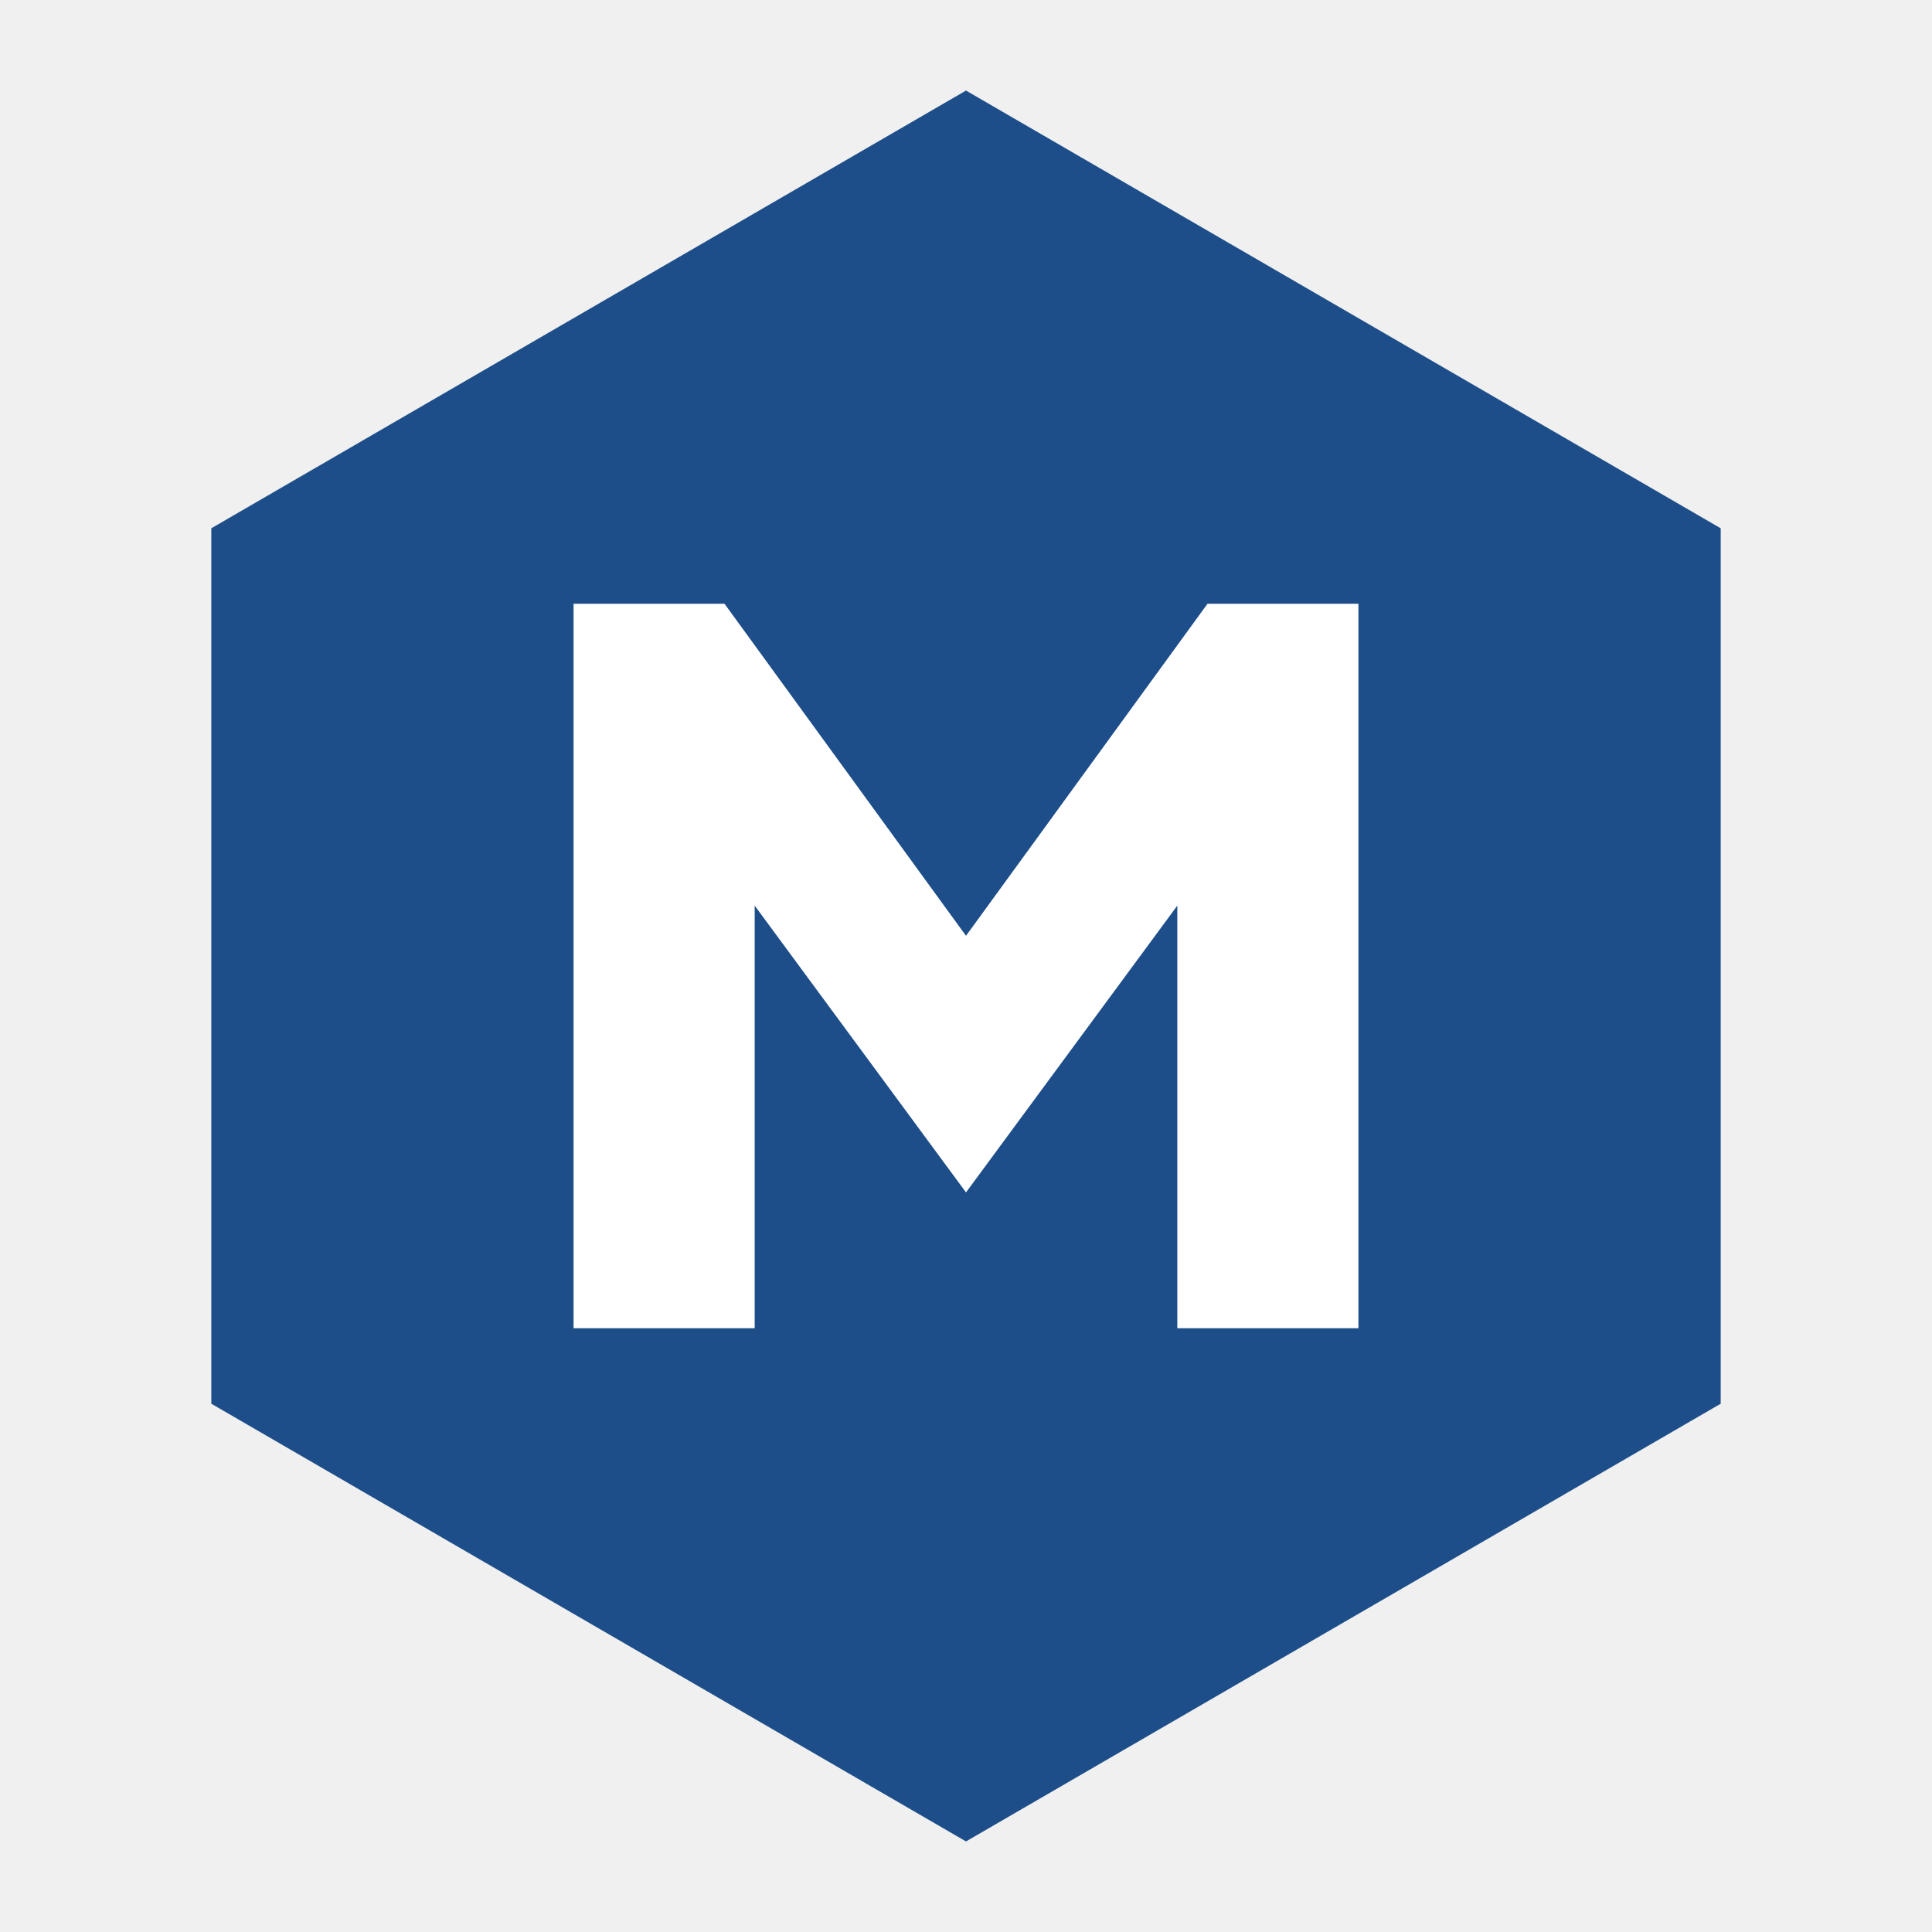
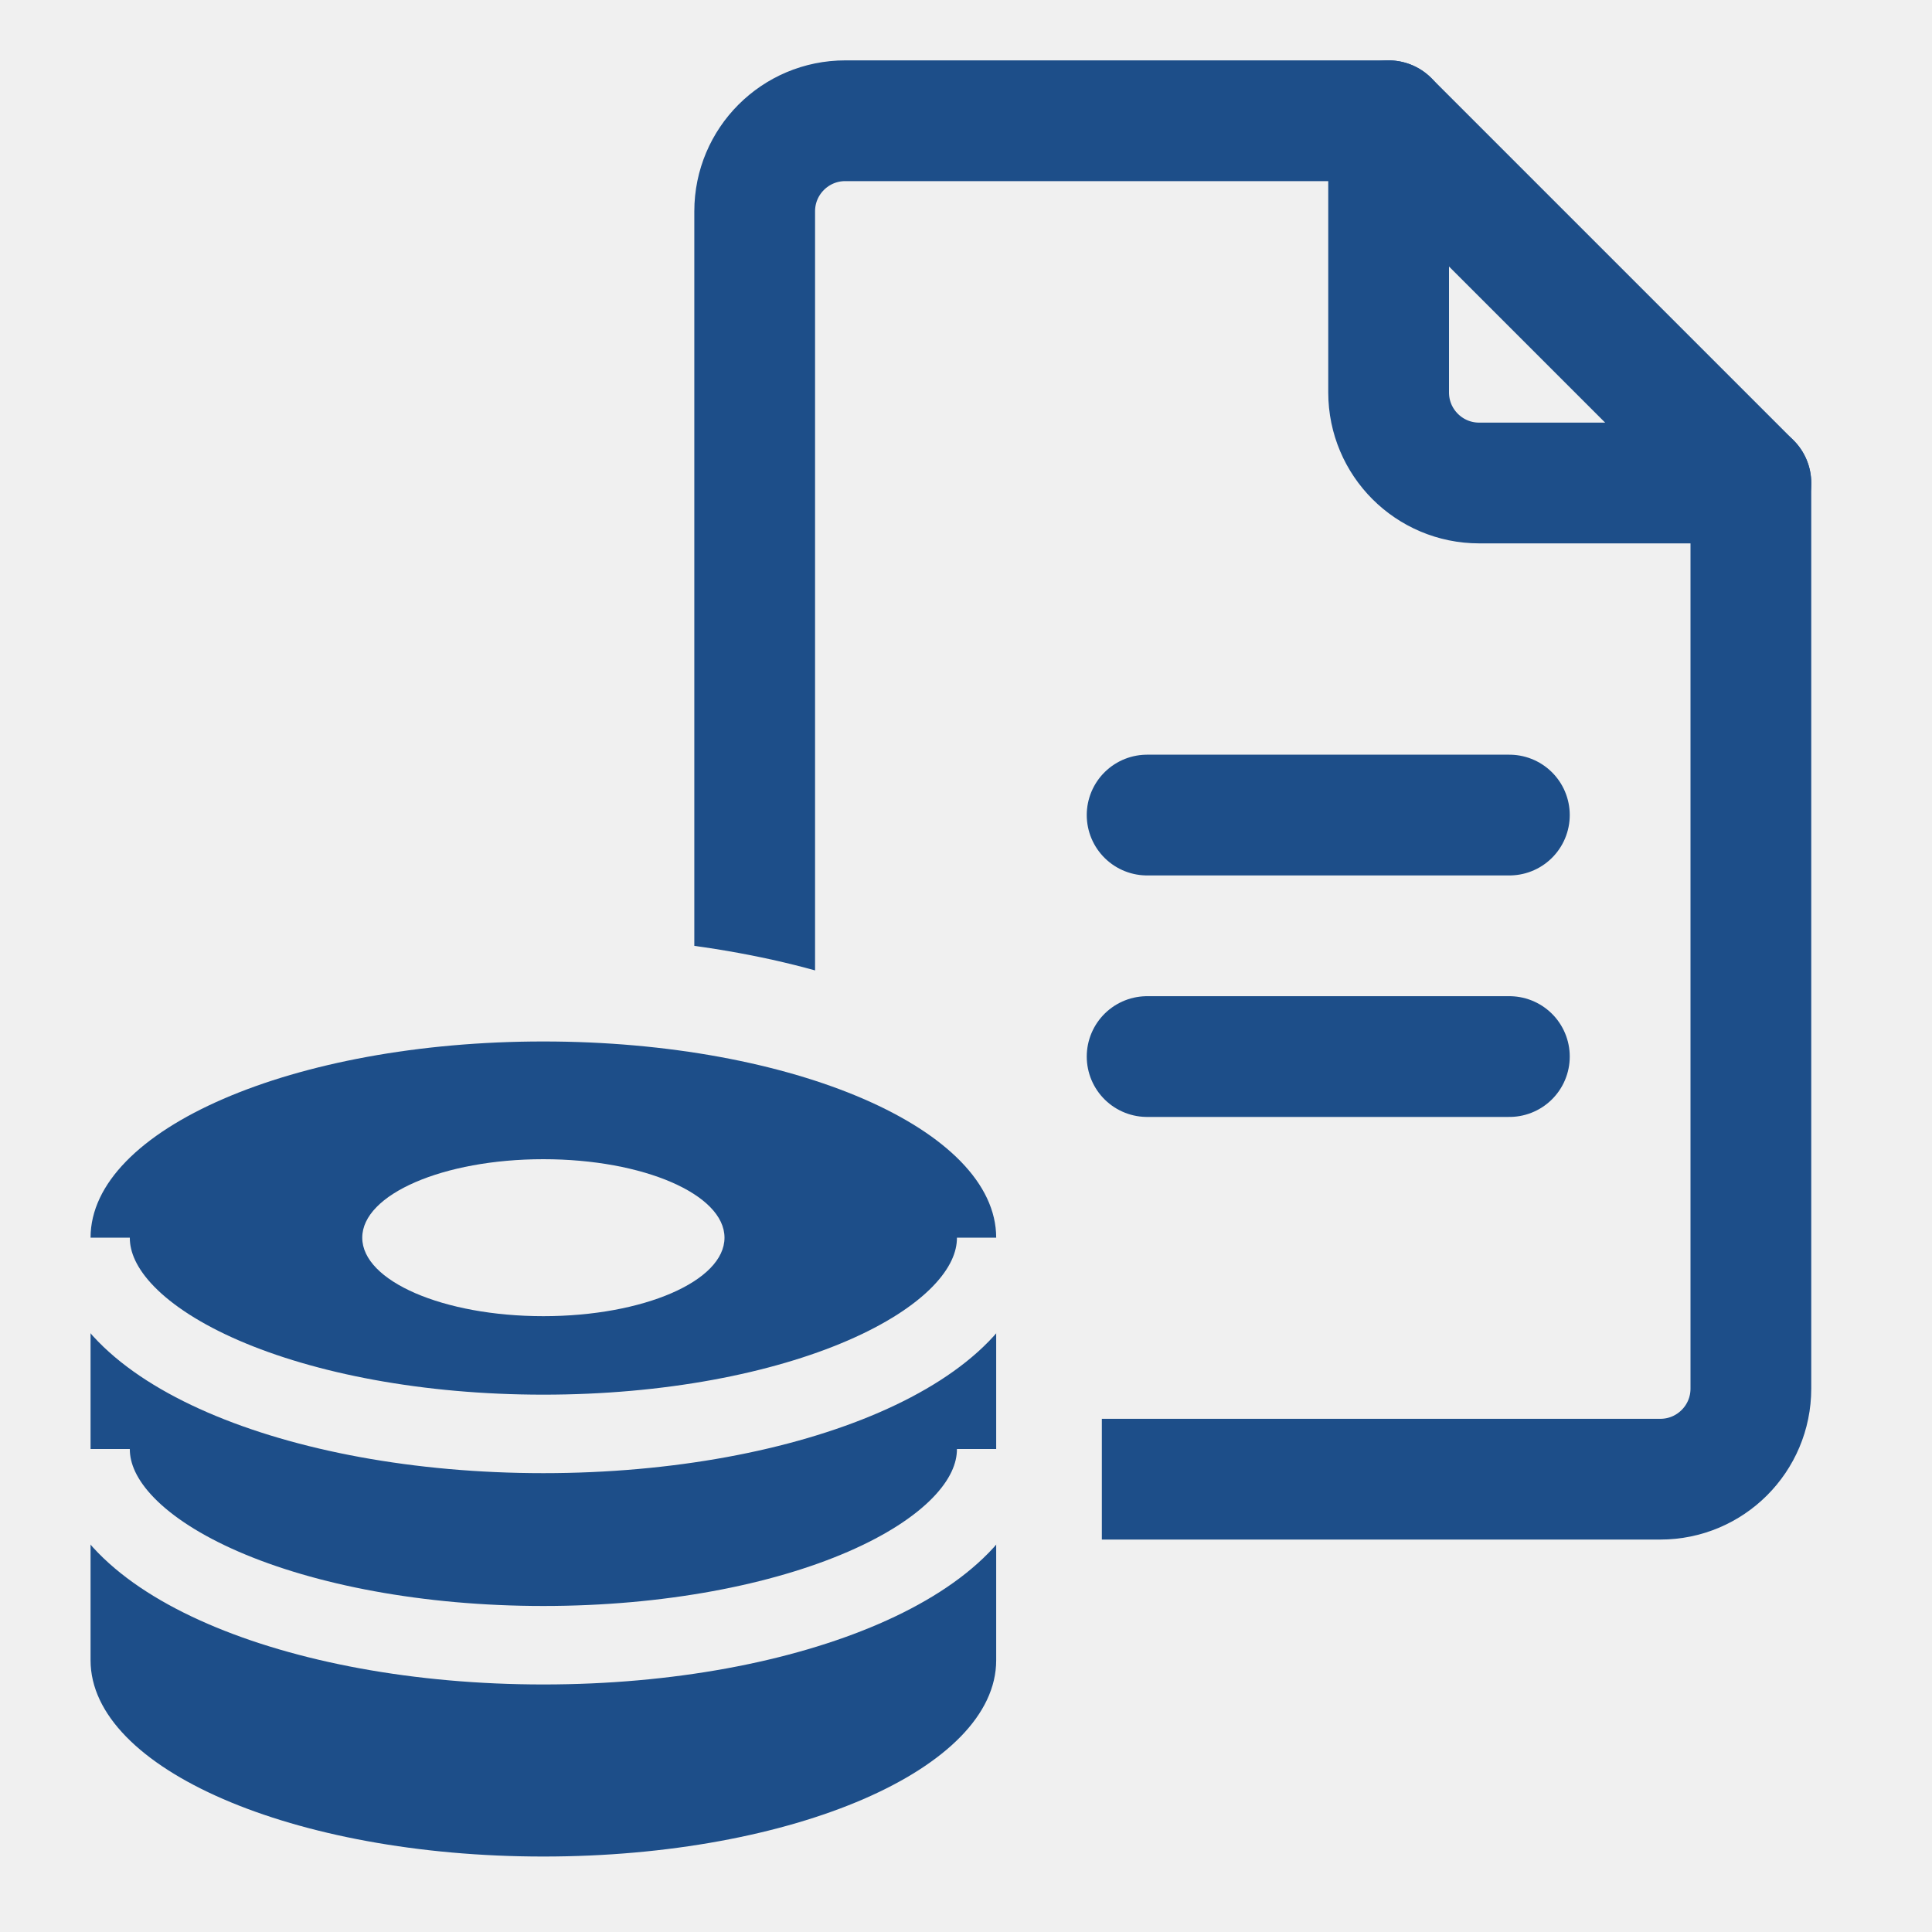
<svg xmlns="http://www.w3.org/2000/svg" viewBox="0 0 64 64">
-   <path d="M32 3 57 17.5v29L32 61 7 46.5v-29Z" fill="#1d4e89" />
-   <path d="M19 44V20h5l8 11 8-11h5v24h-6V30l-7 9.5L25 30v14Z" fill="#fff" />
+   <defs>
+     <mask id="page-cut">
+       <rect width="64" height="64" fill="#fff" />
+       <path d="M3 41a15 6.5 0 0 1 30 0v14a15 6.5 0 0 1-30 0Z" stroke="#000" stroke-width="7" stroke-linejoin="round" />
+     </mask>
+     <mask id="disc-cut">
+       <rect width="64" height="64" fill="#fff" />
+       <ellipse cx="18" cy="41" rx="6" ry="2.6" />
+       <path d="M3 41a15 6.5 0 0 0 30 0M3 48a15 6.5 0 0 0 30 0" fill="none" stroke="#000" stroke-width="2.6" />
+     </mask>
+   </defs>
+   <g mask="url(#page-cut)" fill="none" stroke="#1d4e89" stroke-width="4" stroke-linejoin="round" stroke-linecap="round">
+     <path d="M28 4h18l12 12v30a3 3 0 0 1-3 3H28a3 3 0 0 1-3-3V7a3 3 0 0 1 3-3Z" />
+     <path d="M46 4v9a3 3 0 0 0 3 3h9M38 27h12M38 35h12" />
+   </g>
+   <path mask="url(#disc-cut)" d="M3 41a15 6.5 0 0 1 30 0v14a15 6.5 0 0 1-30 0Z" fill="#1d4e89" />
</svg>
